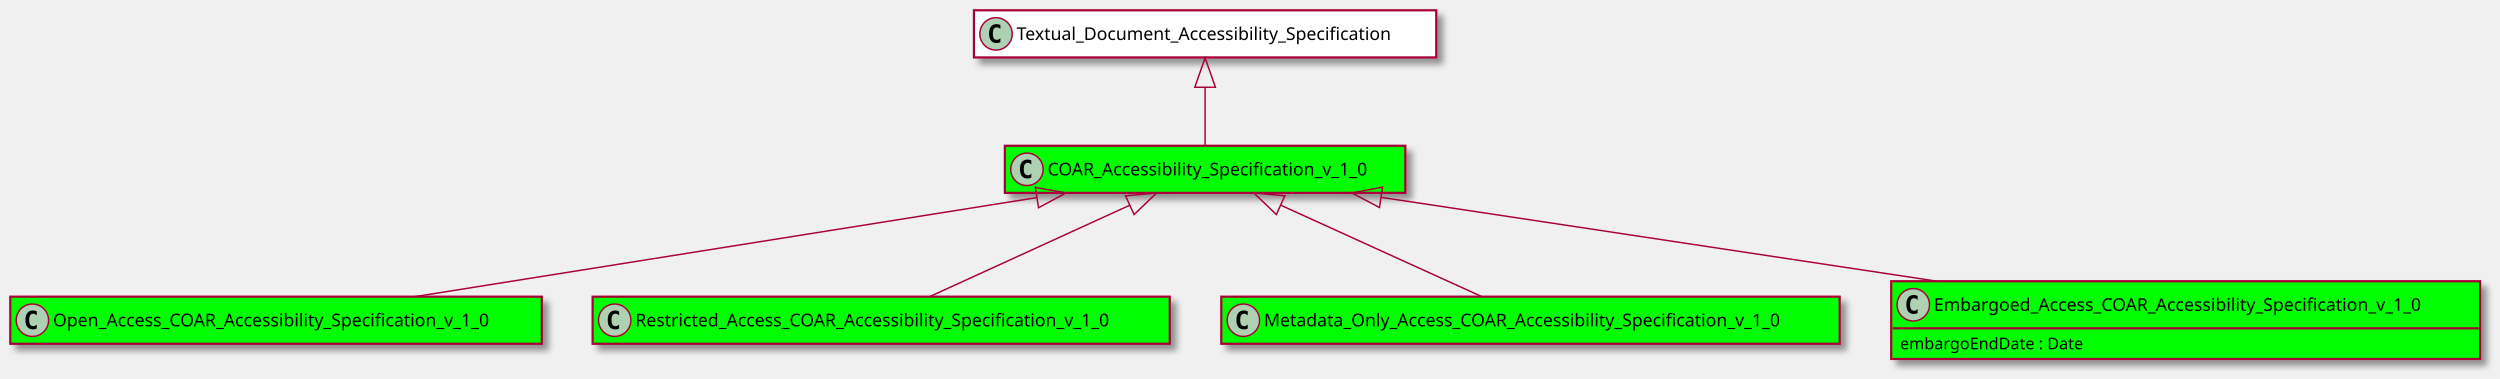
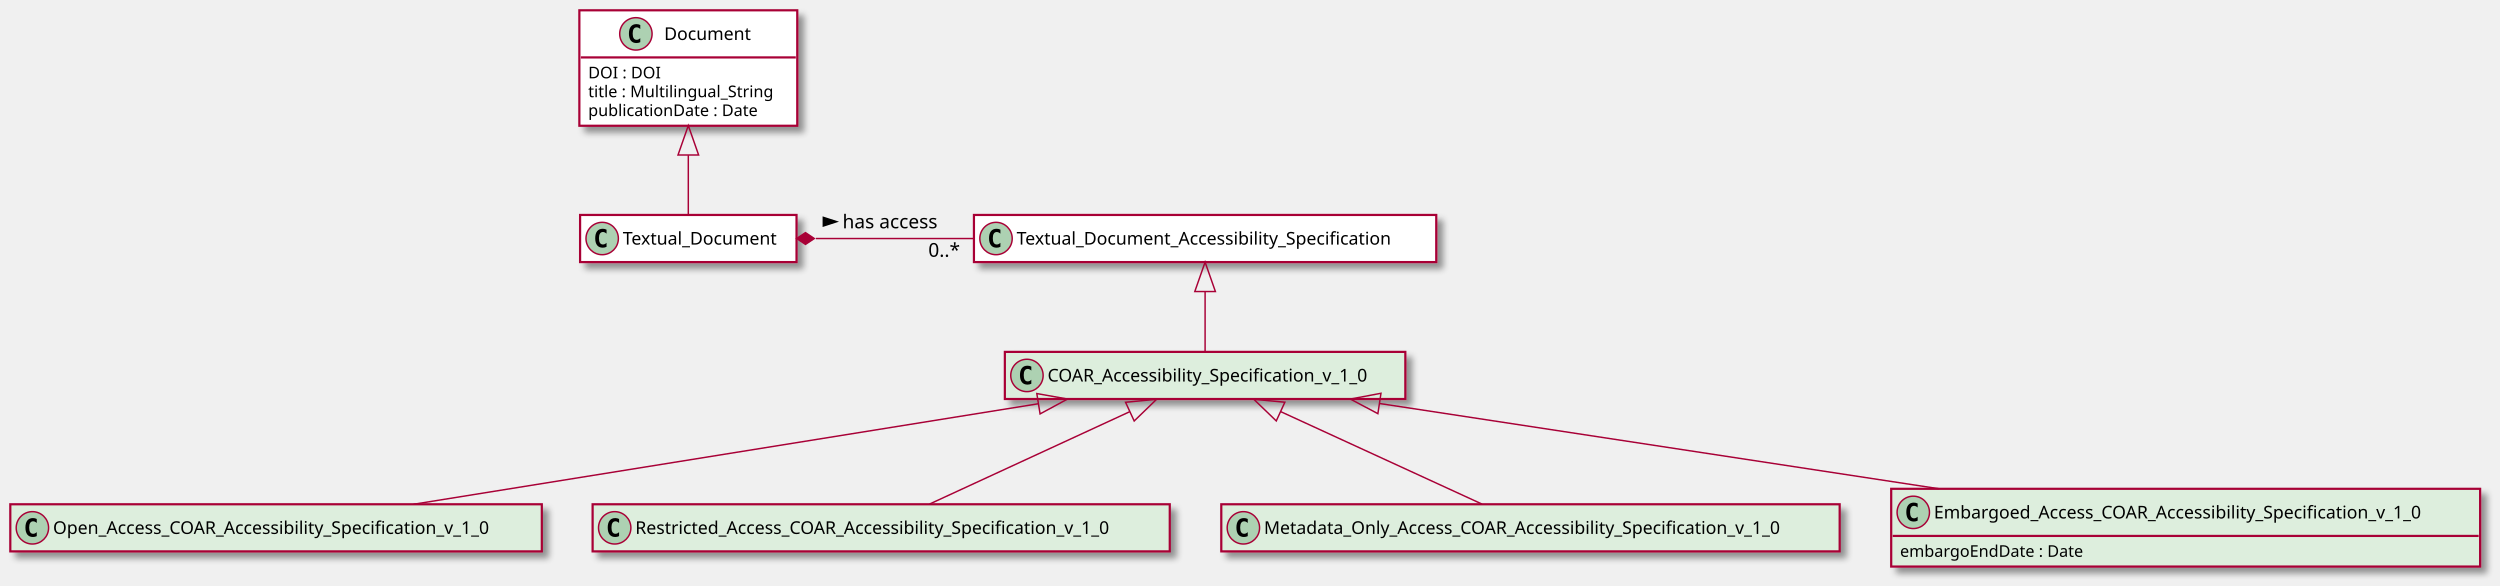
- <svg xmlns="http://www.w3.org/2000/svg" contentScriptType="application/ecmascript" contentStyleType="text/css" height="257px" preserveAspectRatio="none" style="width:1698px;height:257px;background:#FFFFFF;" version="1.1" viewBox="0 0 1698 257" width="1698px" zoomAndPan="magnify">
+ <svg xmlns="http://www.w3.org/2000/svg" contentScriptType="application/ecmascript" contentStyleType="text/css" height="398px" preserveAspectRatio="none" style="width:1698px;height:398px;background:#FFFFFF;" version="1.1" viewBox="0 0 1698 398" width="1698px" zoomAndPan="magnify">
  <defs>
-     <filter height="300%" id="f16nilp4ujc37f" width="300%" x="-1" y="-1">
+     <filter height="300%" id="fk19yzdrppyba" width="300%" x="-1" y="-1">
      <feGaussianBlur result="blurOut" stdDeviation="2.0" />
      <feColorMatrix in="blurOut" result="blurOut2" type="matrix" values="0 0 0 0 0 0 0 0 0 0 0 0 0 0 0 0 0 0 .4 0" />
      <feOffset dx="4.0" dy="4.0" in="blurOut2" result="blurOut3" />
      <feBlend in="SourceGraphic" in2="blurOut3" mode="normal" />
    </filter>
  </defs>
  <g>
-     <rect codeLine="18" fill="#FFFFFF" filter="url(#f16nilp4ujc37f)" height="32" id="Textual_Document_Accessibility_Specification" style="stroke:#A80036;stroke-width:1.5;" width="314" x="661.5" y="7" />
-     <ellipse cx="676.5" cy="23" fill="#ADD1B2" rx="11" ry="11" style="stroke:#A80036;stroke-width:1.0;" />
-     <path d="M679.469,28.641 Q678.891,28.938 678.25,29.078 Q677.609,29.234 676.906,29.234 Q674.406,29.234 673.078,27.594 Q671.766,25.938 671.766,22.812 Q671.766,19.688 673.078,18.031 Q674.406,16.375 676.906,16.375 Q677.609,16.375 678.25,16.531 Q678.906,16.688 679.469,16.984 L679.469,19.703 Q678.844,19.125 678.25,18.859 Q677.656,18.578 677.031,18.578 Q675.688,18.578 675,19.656 Q674.312,20.719 674.312,22.812 Q674.312,24.906 675,25.984 Q675.688,27.047 677.031,27.047 Q677.656,27.047 678.25,26.781 Q678.844,26.5 679.469,25.922 L679.469,28.641 Z " fill="#000000" />
-     <text fill="#000000" font-family="sans-serif" font-size="12" lengthAdjust="spacing" textLength="282" x="690.5" y="27.154">Textual_Document_Accessibility_Specification</text>
-     <rect codeLine="5" fill="#00FF00" filter="url(#f16nilp4ujc37f)" height="32" id="COAR_Accessibility_Specification_v_1_0" style="stroke:#A80036;stroke-width:1.5;" width="272" x="682.5" y="99" />
-     <ellipse cx="697.5" cy="115" fill="#ADD1B2" rx="11" ry="11" style="stroke:#A80036;stroke-width:1.0;" />
-     <path d="M700.469,120.641 Q699.891,120.938 699.25,121.078 Q698.609,121.234 697.906,121.234 Q695.406,121.234 694.078,119.594 Q692.766,117.938 692.766,114.812 Q692.766,111.688 694.078,110.031 Q695.406,108.375 697.906,108.375 Q698.609,108.375 699.25,108.531 Q699.906,108.688 700.469,108.984 L700.469,111.703 Q699.844,111.125 699.25,110.859 Q698.656,110.578 698.031,110.578 Q696.688,110.578 696,111.656 Q695.312,112.719 695.312,114.812 Q695.312,116.906 696,117.984 Q696.688,119.047 698.031,119.047 Q698.656,119.047 699.25,118.781 Q699.844,118.5 700.469,117.922 L700.469,120.641 Z " fill="#000000" />
-     <text fill="#000000" font-family="sans-serif" font-size="12" lengthAdjust="spacing" textLength="240" x="711.5" y="119.154">COAR_Accessibility_Specification_v_1_0</text>
-     <rect codeLine="7" fill="#00FF00" filter="url(#f16nilp4ujc37f)" height="32" id="Open_Access_COAR_Accessibility_Specification_v_1_0" style="stroke:#A80036;stroke-width:1.5;" width="361" x="7" y="201.5" />
-     <ellipse cx="22" cy="217.5" fill="#ADD1B2" rx="11" ry="11" style="stroke:#A80036;stroke-width:1.0;" />
-     <path d="M24.969,223.141 Q24.391,223.438 23.75,223.578 Q23.109,223.734 22.406,223.734 Q19.906,223.734 18.578,222.094 Q17.266,220.438 17.266,217.312 Q17.266,214.188 18.578,212.531 Q19.906,210.875 22.406,210.875 Q23.109,210.875 23.75,211.031 Q24.406,211.188 24.969,211.484 L24.969,214.203 Q24.344,213.625 23.75,213.359 Q23.156,213.078 22.531,213.078 Q21.188,213.078 20.5,214.156 Q19.812,215.219 19.812,217.312 Q19.812,219.406 20.5,220.484 Q21.188,221.547 22.531,221.547 Q23.156,221.547 23.75,221.281 Q24.344,221 24.969,220.422 L24.969,223.141 Z " fill="#000000" />
-     <text fill="#000000" font-family="sans-serif" font-size="12" lengthAdjust="spacing" textLength="329" x="36" y="221.654">Open_Access_COAR_Accessibility_Specification_v_1_0</text>
-     <rect codeLine="9" fill="#00FF00" filter="url(#f16nilp4ujc37f)" height="32" id="Restricted_Access_COAR_Accessibility_Specification_v_1_0" style="stroke:#A80036;stroke-width:1.5;" width="392" x="402.5" y="201.5" />
-     <ellipse cx="417.5" cy="217.5" fill="#ADD1B2" rx="11" ry="11" style="stroke:#A80036;stroke-width:1.0;" />
-     <path d="M420.469,223.141 Q419.891,223.438 419.25,223.578 Q418.609,223.734 417.906,223.734 Q415.406,223.734 414.078,222.094 Q412.766,220.438 412.766,217.312 Q412.766,214.188 414.078,212.531 Q415.406,210.875 417.906,210.875 Q418.609,210.875 419.25,211.031 Q419.906,211.188 420.469,211.484 L420.469,214.203 Q419.844,213.625 419.25,213.359 Q418.656,213.078 418.031,213.078 Q416.688,213.078 416,214.156 Q415.312,215.219 415.312,217.312 Q415.312,219.406 416,220.484 Q416.688,221.547 418.031,221.547 Q418.656,221.547 419.25,221.281 Q419.844,221 420.469,220.422 L420.469,223.141 Z " fill="#000000" />
-     <text fill="#000000" font-family="sans-serif" font-size="12" lengthAdjust="spacing" textLength="360" x="431.5" y="221.654">Restricted_Access_COAR_Accessibility_Specification_v_1_0</text>
-     <rect codeLine="11" fill="#00FF00" filter="url(#f16nilp4ujc37f)" height="32" id="Metadata_Only_Access_COAR_Accessibility_Specification_v_1_0" style="stroke:#A80036;stroke-width:1.5;" width="420" x="829.5" y="201.5" />
-     <ellipse cx="844.5" cy="217.5" fill="#ADD1B2" rx="11" ry="11" style="stroke:#A80036;stroke-width:1.0;" />
-     <path d="M847.469,223.141 Q846.891,223.438 846.25,223.578 Q845.609,223.734 844.906,223.734 Q842.406,223.734 841.078,222.094 Q839.766,220.438 839.766,217.312 Q839.766,214.188 841.078,212.531 Q842.406,210.875 844.906,210.875 Q845.609,210.875 846.25,211.031 Q846.906,211.188 847.469,211.484 L847.469,214.203 Q846.844,213.625 846.25,213.359 Q845.656,213.078 845.031,213.078 Q843.688,213.078 843,214.156 Q842.312,215.219 842.312,217.312 Q842.312,219.406 843,220.484 Q843.688,221.547 845.031,221.547 Q845.656,221.547 846.25,221.281 Q846.844,221 847.469,220.422 L847.469,223.141 Z " fill="#000000" />
-     <text fill="#000000" font-family="sans-serif" font-size="12" lengthAdjust="spacing" textLength="388" x="858.5" y="221.654">Metadata_Only_Access_COAR_Accessibility_Specification_v_1_0</text>
-     <rect codeLine="13" fill="#00FF00" filter="url(#f16nilp4ujc37f)" height="52.805" id="Embargoed_Access_COAR_Accessibility_Specification_v_1_0" style="stroke:#A80036;stroke-width:1.5;" width="400" x="1284.5" y="191" />
-     <ellipse cx="1299.5" cy="207" fill="#ADD1B2" rx="11" ry="11" style="stroke:#A80036;stroke-width:1.0;" />
-     <path d="M1302.469,212.641 Q1301.891,212.938 1301.25,213.078 Q1300.609,213.234 1299.906,213.234 Q1297.406,213.234 1296.078,211.594 Q1294.766,209.938 1294.766,206.812 Q1294.766,203.688 1296.078,202.031 Q1297.406,200.375 1299.906,200.375 Q1300.609,200.375 1301.25,200.531 Q1301.906,200.688 1302.469,200.984 L1302.469,203.703 Q1301.844,203.125 1301.25,202.859 Q1300.656,202.578 1300.031,202.578 Q1298.688,202.578 1298,203.656 Q1297.312,204.719 1297.312,206.812 Q1297.312,208.906 1298,209.984 Q1298.688,211.047 1300.031,211.047 Q1300.656,211.047 1301.25,210.781 Q1301.844,210.5 1302.469,209.922 L1302.469,212.641 Z " fill="#000000" />
-     <text fill="#000000" font-family="sans-serif" font-size="12" lengthAdjust="spacing" textLength="368" x="1313.5" y="211.154">Embargoed_Access_COAR_Accessibility_Specification_v_1_0</text>
-     <line style="stroke:#A80036;stroke-width:1.5;" x1="1285.5" x2="1683.5" y1="223" y2="223" />
-     <text fill="#000000" font-family="sans-serif" font-size="11" lengthAdjust="spacing" textLength="136" x="1290.5" y="237.21">embargoEndDate : Date</text>
-     <path codeLine="75" d="M818.5,59.61 C818.5,73.31 818.5,88.22 818.5,98.96 " fill="none" id="Textual_Document_Accessibility_Specification-backto-COAR_Accessibility_Specification_v_1_0" style="stroke:#A80036;stroke-width:1.0;" />
-     <polygon fill="none" points="811.5,59.27,818.5,39.27,825.5,59.27,811.5,59.27" style="stroke:#A80036;stroke-width:1.0;" />
-     <path codeLine="78" d="M704.12,134.22 C583.17,153.48 394.59,183.52 281.84,201.47 " fill="none" id="COAR_Accessibility_Specification_v_1_0-backto-Open_Access_COAR_Accessibility_Specification_v_1_0" style="stroke:#A80036;stroke-width:1.0;" />
-     <polygon fill="none" points="703.18,127.28,724.03,131.05,705.38,141.1,703.18,127.28" style="stroke:#A80036;stroke-width:1.0;" />
-     <path codeLine="81" d="M767.34,139.37 C725.53,158.47 667.64,184.92 631.66,201.35 " fill="none" id="COAR_Accessibility_Specification_v_1_0-backto-Restricted_Access_COAR_Accessibility_Specification_v_1_0" style="stroke:#A80036;stroke-width:1.0;" />
-     <polygon fill="none" points="764.46,132.99,785.56,131.05,770.28,145.72,764.46,132.99" style="stroke:#A80036;stroke-width:1.0;" />
-     <path codeLine="84" d="M938.24,134.07 C1043.46,149.95 1197.71,173.22 1315.48,190.99 " fill="none" id="COAR_Accessibility_Specification_v_1_0-backto-Embargoed_Access_COAR_Accessibility_Specification_v_1_0" style="stroke:#A80036;stroke-width:1.0;" />
-     <polygon fill="none" points="936.94,140.95,918.21,131.05,939.03,127.11,936.94,140.95" style="stroke:#A80036;stroke-width:1.0;" />
-     <path codeLine="87" d="M869.89,139.37 C911.9,158.47 970.05,184.92 1006.19,201.35 " fill="none" id="COAR_Accessibility_Specification_v_1_0-backto-Metadata_Only_Access_COAR_Accessibility_Specification_v_1_0" style="stroke:#A80036;stroke-width:1.0;" />
-     <polygon fill="none" points="866.89,145.7,851.59,131.05,872.69,132.95,866.89,145.7" style="stroke:#A80036;stroke-width:1.0;" />
+     <rect codeLine="199" fill="#FFFFFF" filter="url(#fk19yzdrppyba)" height="78.414" id="Document" style="stroke:#A80036;stroke-width:1.5;" width="148" x="393.5" y="7" />
+     <ellipse cx="431.9" cy="23" fill="#ADD1B2" rx="11" ry="11" style="stroke:#A80036;stroke-width:1.0;" />
+     <path d="M434.869,28.641 Q434.291,28.938 433.65,29.078 Q433.009,29.234 432.306,29.234 Q429.806,29.234 428.478,27.594 Q427.166,25.938 427.166,22.812 Q427.166,19.688 428.478,18.031 Q429.806,16.375 432.306,16.375 Q433.009,16.375 433.65,16.531 Q434.306,16.688 434.869,16.984 L434.869,19.703 Q434.244,19.125 433.65,18.859 Q433.056,18.578 432.431,18.578 Q431.087,18.578 430.4,19.656 Q429.712,20.719 429.712,22.812 Q429.712,24.906 430.4,25.984 Q431.087,27.047 432.431,27.047 Q433.056,27.047 433.65,26.781 Q434.244,26.5 434.869,25.922 L434.869,28.641 Z " fill="#000000" />
+     <text fill="#000000" font-family="sans-serif" font-size="12" lengthAdjust="spacing" textLength="64" x="451.1" y="27.154">Document</text>
+     <line style="stroke:#A80036;stroke-width:1.5;" x1="394.5" x2="540.5" y1="39" y2="39" />
+     <text fill="#000000" font-family="sans-serif" font-size="11" lengthAdjust="spacing" textLength="52" x="399.5" y="53.21">DOI : DOI</text>
+     <text fill="#000000" font-family="sans-serif" font-size="11" lengthAdjust="spacing" textLength="136" x="399.5" y="66.015">title : Multilingual_String</text>
+     <text fill="#000000" font-family="sans-serif" font-size="11" lengthAdjust="spacing" textLength="125" x="399.5" y="78.82">publicationDate : Date</text>
+     <rect codeLine="207" fill="#FFFFFF" filter="url(#fk19yzdrppyba)" height="32" id="Textual_Document" style="stroke:#A80036;stroke-width:1.5;" width="147" x="394" y="146" />
+     <ellipse cx="409" cy="162" fill="#ADD1B2" rx="11" ry="11" style="stroke:#A80036;stroke-width:1.0;" />
+     <path d="M411.969,167.641 Q411.391,167.938 410.75,168.078 Q410.109,168.234 409.406,168.234 Q406.906,168.234 405.578,166.594 Q404.266,164.938 404.266,161.812 Q404.266,158.688 405.578,157.031 Q406.906,155.375 409.406,155.375 Q410.109,155.375 410.75,155.531 Q411.406,155.688 411.969,155.984 L411.969,158.703 Q411.344,158.125 410.75,157.859 Q410.156,157.578 409.531,157.578 Q408.188,157.578 407.5,158.656 Q406.812,159.719 406.812,161.812 Q406.812,163.906 407.5,164.984 Q408.188,166.047 409.531,166.047 Q410.156,166.047 410.75,165.781 Q411.344,165.5 411.969,164.922 L411.969,167.641 Z " fill="#000000" />
+     <text fill="#000000" font-family="sans-serif" font-size="12" lengthAdjust="spacing" textLength="115" x="423" y="166.154">Textual_Document</text>
+     <rect codeLine="245" fill="#FFFFFF" filter="url(#fk19yzdrppyba)" height="32" id="Textual_Document_Accessibility_Specification" style="stroke:#A80036;stroke-width:1.5;" width="314" x="661.5" y="146" />
+     <ellipse cx="676.5" cy="162" fill="#ADD1B2" rx="11" ry="11" style="stroke:#A80036;stroke-width:1.0;" />
+     <path d="M679.469,167.641 Q678.891,167.938 678.25,168.078 Q677.609,168.234 676.906,168.234 Q674.406,168.234 673.078,166.594 Q671.766,164.938 671.766,161.812 Q671.766,158.688 673.078,157.031 Q674.406,155.375 676.906,155.375 Q677.609,155.375 678.25,155.531 Q678.906,155.688 679.469,155.984 L679.469,158.703 Q678.844,158.125 678.25,157.859 Q677.656,157.578 677.031,157.578 Q675.688,157.578 675,158.656 Q674.312,159.719 674.312,161.812 Q674.312,163.906 675,164.984 Q675.688,166.047 677.031,166.047 Q677.656,166.047 678.25,165.781 Q678.844,165.5 679.469,164.922 L679.469,167.641 Z " fill="#000000" />
+     <text fill="#000000" font-family="sans-serif" font-size="12" lengthAdjust="spacing" textLength="282" x="690.5" y="166.154">Textual_Document_Accessibility_Specification</text>
+     <rect codeLine="5" fill="#DDEEDD" filter="url(#fk19yzdrppyba)" height="32" id="COAR_Accessibility_Specification_v_1_0" style="stroke:#A80036;stroke-width:1.5;" width="272" x="682.5" y="239" />
+     <ellipse cx="697.5" cy="255" fill="#ADD1B2" rx="11" ry="11" style="stroke:#A80036;stroke-width:1.0;" />
+     <path d="M700.469,260.641 Q699.891,260.938 699.25,261.078 Q698.609,261.234 697.906,261.234 Q695.406,261.234 694.078,259.594 Q692.766,257.938 692.766,254.812 Q692.766,251.688 694.078,250.031 Q695.406,248.375 697.906,248.375 Q698.609,248.375 699.25,248.531 Q699.906,248.688 700.469,248.984 L700.469,251.703 Q699.844,251.125 699.25,250.859 Q698.656,250.578 698.031,250.578 Q696.688,250.578 696,251.656 Q695.312,252.719 695.312,254.812 Q695.312,256.906 696,257.984 Q696.688,259.047 698.031,259.047 Q698.656,259.047 699.25,258.781 Q699.844,258.5 700.469,257.922 L700.469,260.641 Z " fill="#000000" />
+     <text fill="#000000" font-family="sans-serif" font-size="12" lengthAdjust="spacing" textLength="240" x="711.5" y="259.154">COAR_Accessibility_Specification_v_1_0</text>
+     <rect codeLine="7" fill="#DDEEDD" filter="url(#fk19yzdrppyba)" height="32" id="Open_Access_COAR_Accessibility_Specification_v_1_0" style="stroke:#A80036;stroke-width:1.5;" width="361" x="7" y="342.5" />
+     <ellipse cx="22" cy="358.5" fill="#ADD1B2" rx="11" ry="11" style="stroke:#A80036;stroke-width:1.0;" />
+     <path d="M24.969,364.141 Q24.391,364.438 23.75,364.578 Q23.109,364.734 22.406,364.734 Q19.906,364.734 18.578,363.094 Q17.266,361.438 17.266,358.312 Q17.266,355.188 18.578,353.531 Q19.906,351.875 22.406,351.875 Q23.109,351.875 23.75,352.031 Q24.406,352.188 24.969,352.484 L24.969,355.203 Q24.344,354.625 23.75,354.359 Q23.156,354.078 22.531,354.078 Q21.188,354.078 20.5,355.156 Q19.812,356.219 19.812,358.312 Q19.812,360.406 20.5,361.484 Q21.188,362.547 22.531,362.547 Q23.156,362.547 23.75,362.281 Q24.344,362 24.969,361.422 L24.969,364.141 Z " fill="#000000" />
+     <text fill="#000000" font-family="sans-serif" font-size="12" lengthAdjust="spacing" textLength="329" x="36" y="362.654">Open_Access_COAR_Accessibility_Specification_v_1_0</text>
+     <rect codeLine="9" fill="#DDEEDD" filter="url(#fk19yzdrppyba)" height="32" id="Restricted_Access_COAR_Accessibility_Specification_v_1_0" style="stroke:#A80036;stroke-width:1.5;" width="392" x="402.5" y="342.5" />
+     <ellipse cx="417.5" cy="358.5" fill="#ADD1B2" rx="11" ry="11" style="stroke:#A80036;stroke-width:1.0;" />
+     <path d="M420.469,364.141 Q419.891,364.438 419.25,364.578 Q418.609,364.734 417.906,364.734 Q415.406,364.734 414.078,363.094 Q412.766,361.438 412.766,358.312 Q412.766,355.188 414.078,353.531 Q415.406,351.875 417.906,351.875 Q418.609,351.875 419.25,352.031 Q419.906,352.188 420.469,352.484 L420.469,355.203 Q419.844,354.625 419.25,354.359 Q418.656,354.078 418.031,354.078 Q416.688,354.078 416,355.156 Q415.312,356.219 415.312,358.312 Q415.312,360.406 416,361.484 Q416.688,362.547 418.031,362.547 Q418.656,362.547 419.25,362.281 Q419.844,362 420.469,361.422 L420.469,364.141 Z " fill="#000000" />
+     <text fill="#000000" font-family="sans-serif" font-size="12" lengthAdjust="spacing" textLength="360" x="431.5" y="362.654">Restricted_Access_COAR_Accessibility_Specification_v_1_0</text>
+     <rect codeLine="11" fill="#DDEEDD" filter="url(#fk19yzdrppyba)" height="32" id="Metadata_Only_Access_COAR_Accessibility_Specification_v_1_0" style="stroke:#A80036;stroke-width:1.5;" width="420" x="829.5" y="342.5" />
+     <ellipse cx="844.5" cy="358.5" fill="#ADD1B2" rx="11" ry="11" style="stroke:#A80036;stroke-width:1.0;" />
+     <path d="M847.469,364.141 Q846.891,364.438 846.25,364.578 Q845.609,364.734 844.906,364.734 Q842.406,364.734 841.078,363.094 Q839.766,361.438 839.766,358.312 Q839.766,355.188 841.078,353.531 Q842.406,351.875 844.906,351.875 Q845.609,351.875 846.25,352.031 Q846.906,352.188 847.469,352.484 L847.469,355.203 Q846.844,354.625 846.25,354.359 Q845.656,354.078 845.031,354.078 Q843.688,354.078 843,355.156 Q842.312,356.219 842.312,358.312 Q842.312,360.406 843,361.484 Q843.688,362.547 845.031,362.547 Q845.656,362.547 846.25,362.281 Q846.844,362 847.469,361.422 L847.469,364.141 Z " fill="#000000" />
+     <text fill="#000000" font-family="sans-serif" font-size="12" lengthAdjust="spacing" textLength="388" x="858.5" y="362.654">Metadata_Only_Access_COAR_Accessibility_Specification_v_1_0</text>
+     <rect codeLine="13" fill="#DDEEDD" filter="url(#fk19yzdrppyba)" height="52.805" id="Embargoed_Access_COAR_Accessibility_Specification_v_1_0" style="stroke:#A80036;stroke-width:1.5;" width="400" x="1284.5" y="332" />
+     <ellipse cx="1299.5" cy="348" fill="#ADD1B2" rx="11" ry="11" style="stroke:#A80036;stroke-width:1.0;" />
+     <path d="M1302.469,353.641 Q1301.891,353.938 1301.25,354.078 Q1300.609,354.234 1299.906,354.234 Q1297.406,354.234 1296.078,352.594 Q1294.766,350.938 1294.766,347.812 Q1294.766,344.688 1296.078,343.031 Q1297.406,341.375 1299.906,341.375 Q1300.609,341.375 1301.25,341.531 Q1301.906,341.688 1302.469,341.984 L1302.469,344.703 Q1301.844,344.125 1301.25,343.859 Q1300.656,343.578 1300.031,343.578 Q1298.688,343.578 1298,344.656 Q1297.312,345.719 1297.312,347.812 Q1297.312,349.906 1298,350.984 Q1298.688,352.047 1300.031,352.047 Q1300.656,352.047 1301.25,351.781 Q1301.844,351.5 1302.469,350.922 L1302.469,353.641 Z " fill="#000000" />
+     <text fill="#000000" font-family="sans-serif" font-size="12" lengthAdjust="spacing" textLength="368" x="1313.5" y="352.154">Embargoed_Access_COAR_Accessibility_Specification_v_1_0</text>
+     <line style="stroke:#A80036;stroke-width:1.5;" x1="1285.5" x2="1683.5" y1="364" y2="364" />
+     <text fill="#000000" font-family="sans-serif" font-size="11" lengthAdjust="spacing" textLength="136" x="1290.5" y="378.21">embargoEndDate : Date</text>
+     <path codeLine="212" d="M467.5,105.38 C467.5,120.35 467.5,135.19 467.5,145.77 " fill="none" id="Document-backto-Textual_Document" style="stroke:#A80036;stroke-width:1.0;" />
+     <polygon fill="none" points="460.5,105.28,467.5,85.28,474.5,105.28,460.5,105.28" style="stroke:#A80036;stroke-width:1.0;" />
+     <path codeLine="449" d="M554.13,162 C586.51,162 624.37,162 661.16,162 " fill="none" id="Textual_Document-backto-Textual_Document_Accessibility_Specification" style="stroke:#A80036;stroke-width:1.0;" />
+     <polygon fill="#A80036" points="541.08,162,547.08,166,553.08,162,547.08,158,541.08,162" style="stroke:#A80036;stroke-width:1.0;" />
+     <polygon fill="#000000" points="568.25,150.566,559.205,147.627,559.205,153.505,568.25,150.566" style="stroke:#000000;stroke-width:1.0;" />
+     <text fill="#000000" font-family="sans-serif" font-size="13" lengthAdjust="spacing" textLength="71" x="572.25" y="155.067">has access</text>
+     <text fill="#000000" font-family="sans-serif" font-size="13" lengthAdjust="spacing" textLength="23" x="630.509" y="174.41">0..*</text>
+     <path codeLine="75" d="M818.5,198.24 C818.5,212.36 818.5,227.88 818.5,238.95 " fill="none" id="Textual_Document_Accessibility_Specification-backto-COAR_Accessibility_Specification_v_1_0" style="stroke:#A80036;stroke-width:1.0;" />
+     <polygon fill="none" points="811.5,198.03,818.5,178.03,825.5,198.03,811.5,198.03" style="stroke:#A80036;stroke-width:1.0;" />
+     <path codeLine="78" d="M705.1,274.24 C583.85,293.75 393.82,324.31 280.88,342.48 " fill="none" id="COAR_Accessibility_Specification_v_1_0-backto-Open_Access_COAR_Accessibility_Specification_v_1_0" style="stroke:#A80036;stroke-width:1.0;" />
+     <polygon fill="none" points="704.2,267.3,725.05,271.03,706.42,281.12,704.2,267.3" style="stroke:#A80036;stroke-width:1.0;" />
+     <path codeLine="81" d="M767.28,279.63 C725.33,298.98 667.24,325.79 631.3,342.37 " fill="none" id="COAR_Accessibility_Specification_v_1_0-backto-Restricted_Access_COAR_Accessibility_Specification_v_1_0" style="stroke:#A80036;stroke-width:1.0;" />
+     <polygon fill="none" points="764.47,273.22,785.56,271.2,770.34,285.93,764.47,273.22" style="stroke:#A80036;stroke-width:1.0;" />
+     <path codeLine="84" d="M936.91,274.05 C1042.56,290.15 1198.43,313.9 1316.87,331.95 " fill="none" id="COAR_Accessibility_Specification_v_1_0-backto-Embargoed_Access_COAR_Accessibility_Specification_v_1_0" style="stroke:#A80036;stroke-width:1.0;" />
+     <polygon fill="none" points="935.85,280.96,917.13,271.03,937.96,267.12,935.85,280.96" style="stroke:#A80036;stroke-width:1.0;" />
+     <path codeLine="87" d="M869.95,279.63 C912.09,298.98 970.45,325.79 1006.55,342.37 " fill="none" id="COAR_Accessibility_Specification_v_1_0-backto-Metadata_Only_Access_COAR_Accessibility_Specification_v_1_0" style="stroke:#A80036;stroke-width:1.0;" />
+     <polygon fill="none" points="866.84,285.9,851.59,271.2,872.68,273.18,866.84,285.9" style="stroke:#A80036;stroke-width:1.0;" />
  </g>
</svg>
